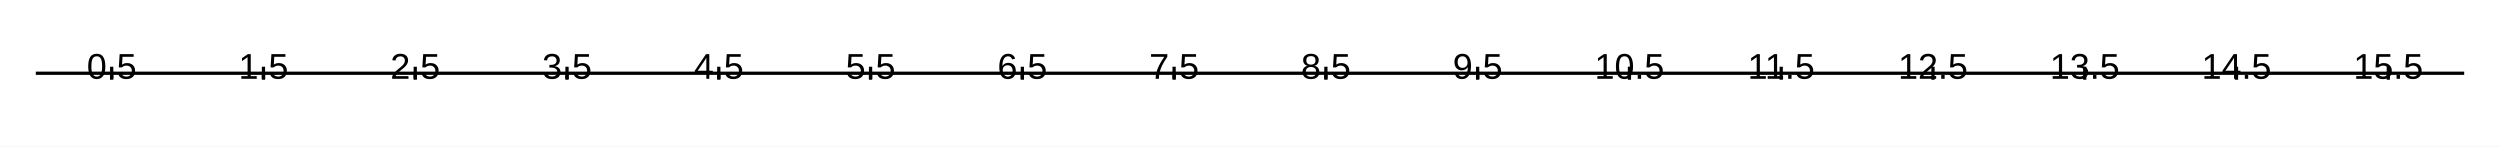
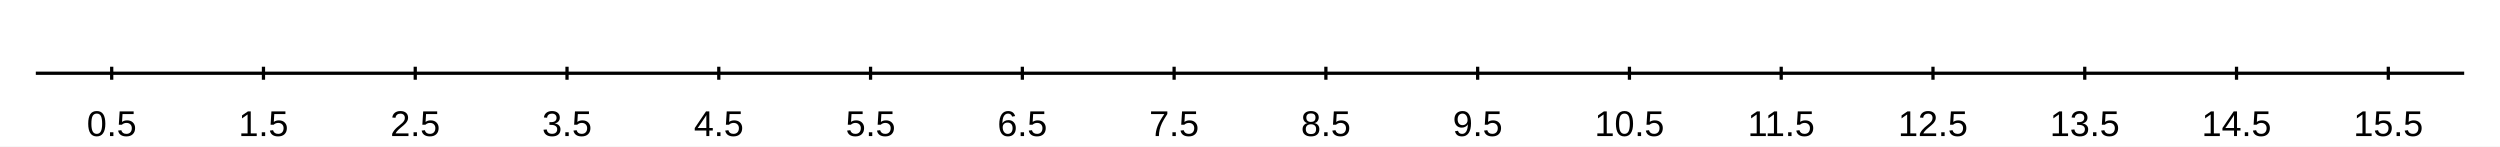
<svg xmlns="http://www.w3.org/2000/svg" width="1024" height="60">
  <rect width="1024" height="60" fill="#ffffff" fill-opacity="1" />
  <path d="M14.667 30 L1009.33 30 " fill="none" stroke-width="1.333" stroke="#000000ff" />
  <path d="M45.75 32.667 L45.75 27.333 " fill="none" stroke-width="1.333" stroke="#000000ff" />
  <path d="M107.917 32.667 L107.917 27.333 " fill="none" stroke-width="1.333" stroke="#000000ff" />
  <path d="M170.083 32.667 L170.083 27.333 " fill="none" stroke-width="1.333" stroke="#000000ff" />
  <path d="M232.25 32.667 L232.25 27.333 " fill="none" stroke-width="1.333" stroke="#000000ff" />
  <path d="M294.417 32.667 L294.417 27.333 " fill="none" stroke-width="1.333" stroke="#000000ff" />
  <path d="M356.583 32.667 L356.583 27.333 " fill="none" stroke-width="1.333" stroke="#000000ff" />
  <path d="M418.75 32.667 L418.75 27.333 " fill="none" stroke-width="1.333" stroke="#000000ff" />
  <path d="M480.917 32.667 L480.917 27.333 " fill="none" stroke-width="1.333" stroke="#000000ff" />
  <path d="M543.083 32.667 L543.083 27.333 " fill="none" stroke-width="1.333" stroke="#000000ff" />
  <path d="M605.25 32.667 L605.25 27.333 " fill="none" stroke-width="1.333" stroke="#000000ff" />
  <path d="M667.417 32.667 L667.417 27.333 " fill="none" stroke-width="1.333" stroke="#000000ff" />
  <path d="M729.583 32.667 L729.583 27.333 " fill="none" stroke-width="1.333" stroke="#000000ff" />
  <path d="M791.75 32.667 L791.75 27.333 " fill="none" stroke-width="1.333" stroke="#000000ff" />
  <path d="M853.917 32.667 L853.917 27.333 " fill="none" stroke-width="1.333" stroke="#000000ff" />
  <path d="M916.083 32.667 L916.083 27.333 " fill="none" stroke-width="1.333" stroke="#000000ff" />
  <path d="M978.25 32.667 L978.25 27.333 " fill="none" stroke-width="1.333" stroke="#000000ff" />
-   <text x="35.555" y="32.267" fill="#000000ff" font-size="14.667" font-family="Arial,Helvetica,'Helvetica Neue',sans-serif" font-weight="500">0.5</text>
-   <text x="97.721" y="32.267" fill="#000000ff" font-size="14.667" font-family="Arial,Helvetica,'Helvetica Neue',sans-serif" font-weight="500">1.5</text>
-   <text x="159.888" y="32.267" fill="#000000ff" font-size="14.667" font-family="Arial,Helvetica,'Helvetica Neue',sans-serif" font-weight="500">2.5</text>
-   <text x="222.055" y="32.267" fill="#000000ff" font-size="14.667" font-family="Arial,Helvetica,'Helvetica Neue',sans-serif" font-weight="500">3.5</text>
-   <text x="284.221" y="32.267" fill="#000000ff" font-size="14.667" font-family="Arial,Helvetica,'Helvetica Neue',sans-serif" font-weight="500">4.5</text>
-   <text x="346.388" y="32.267" fill="#000000ff" font-size="14.667" font-family="Arial,Helvetica,'Helvetica Neue',sans-serif" font-weight="500">5.5</text>
-   <text x="408.555" y="32.267" fill="#000000ff" font-size="14.667" font-family="Arial,Helvetica,'Helvetica Neue',sans-serif" font-weight="500">6.5</text>
-   <text x="470.721" y="32.267" fill="#000000ff" font-size="14.667" font-family="Arial,Helvetica,'Helvetica Neue',sans-serif" font-weight="500">7.5</text>
-   <text x="532.888" y="32.267" fill="#000000ff" font-size="14.667" font-family="Arial,Helvetica,'Helvetica Neue',sans-serif" font-weight="500">8.5</text>
-   <text x="595.055" y="32.267" fill="#000000ff" font-size="14.667" font-family="Arial,Helvetica,'Helvetica Neue',sans-serif" font-weight="500">9.5</text>
-   <text x="653.143" y="32.267" fill="#000000ff" font-size="14.667" font-family="Arial,Helvetica,'Helvetica Neue',sans-serif" font-weight="500">10.5</text>
-   <text x="715.857" y="32.267" fill="#000000ff" font-size="14.667" font-family="Arial,Helvetica,'Helvetica Neue',sans-serif" font-weight="500">11.5</text>
-   <text x="777.477" y="32.267" fill="#000000ff" font-size="14.667" font-family="Arial,Helvetica,'Helvetica Neue',sans-serif" font-weight="500">12.5</text>
-   <text x="839.643" y="32.267" fill="#000000ff" font-size="14.667" font-family="Arial,Helvetica,'Helvetica Neue',sans-serif" font-weight="500">13.5</text>
-   <text x="901.81" y="32.267" fill="#000000ff" font-size="14.667" font-family="Arial,Helvetica,'Helvetica Neue',sans-serif" font-weight="500">14.5</text>
-   <text x="963.977" y="32.267" fill="#000000ff" font-size="14.667" font-family="Arial,Helvetica,'Helvetica Neue',sans-serif" font-weight="500">15.5</text>
+   <text x="35.555" y="55.733" fill="#000000ff" font-size="14.667" font-family="Arial,Helvetica,'Helvetica Neue',sans-serif" font-weight="500">0.5</text>
+   <text x="97.721" y="55.733" fill="#000000ff" font-size="14.667" font-family="Arial,Helvetica,'Helvetica Neue',sans-serif" font-weight="500">1.5</text>
+   <text x="159.888" y="55.733" fill="#000000ff" font-size="14.667" font-family="Arial,Helvetica,'Helvetica Neue',sans-serif" font-weight="500">2.5</text>
+   <text x="222.055" y="55.733" fill="#000000ff" font-size="14.667" font-family="Arial,Helvetica,'Helvetica Neue',sans-serif" font-weight="500">3.5</text>
+   <text x="284.221" y="55.733" fill="#000000ff" font-size="14.667" font-family="Arial,Helvetica,'Helvetica Neue',sans-serif" font-weight="500">4.5</text>
+   <text x="346.388" y="55.733" fill="#000000ff" font-size="14.667" font-family="Arial,Helvetica,'Helvetica Neue',sans-serif" font-weight="500">5.5</text>
+   <text x="408.555" y="55.733" fill="#000000ff" font-size="14.667" font-family="Arial,Helvetica,'Helvetica Neue',sans-serif" font-weight="500">6.5</text>
+   <text x="470.721" y="55.733" fill="#000000ff" font-size="14.667" font-family="Arial,Helvetica,'Helvetica Neue',sans-serif" font-weight="500">7.5</text>
+   <text x="532.888" y="55.733" fill="#000000ff" font-size="14.667" font-family="Arial,Helvetica,'Helvetica Neue',sans-serif" font-weight="500">8.5</text>
+   <text x="595.055" y="55.733" fill="#000000ff" font-size="14.667" font-family="Arial,Helvetica,'Helvetica Neue',sans-serif" font-weight="500">9.5</text>
+   <text x="653.143" y="55.733" fill="#000000ff" font-size="14.667" font-family="Arial,Helvetica,'Helvetica Neue',sans-serif" font-weight="500">10.5</text>
+   <text x="715.857" y="55.733" fill="#000000ff" font-size="14.667" font-family="Arial,Helvetica,'Helvetica Neue',sans-serif" font-weight="500">11.5</text>
+   <text x="777.477" y="55.733" fill="#000000ff" font-size="14.667" font-family="Arial,Helvetica,'Helvetica Neue',sans-serif" font-weight="500">12.5</text>
+   <text x="839.643" y="55.733" fill="#000000ff" font-size="14.667" font-family="Arial,Helvetica,'Helvetica Neue',sans-serif" font-weight="500">13.5</text>
+   <text x="901.81" y="55.733" fill="#000000ff" font-size="14.667" font-family="Arial,Helvetica,'Helvetica Neue',sans-serif" font-weight="500">14.5</text>
+   <text x="963.977" y="55.733" fill="#000000ff" font-size="14.667" font-family="Arial,Helvetica,'Helvetica Neue',sans-serif" font-weight="500">15.5</text>
</svg>
